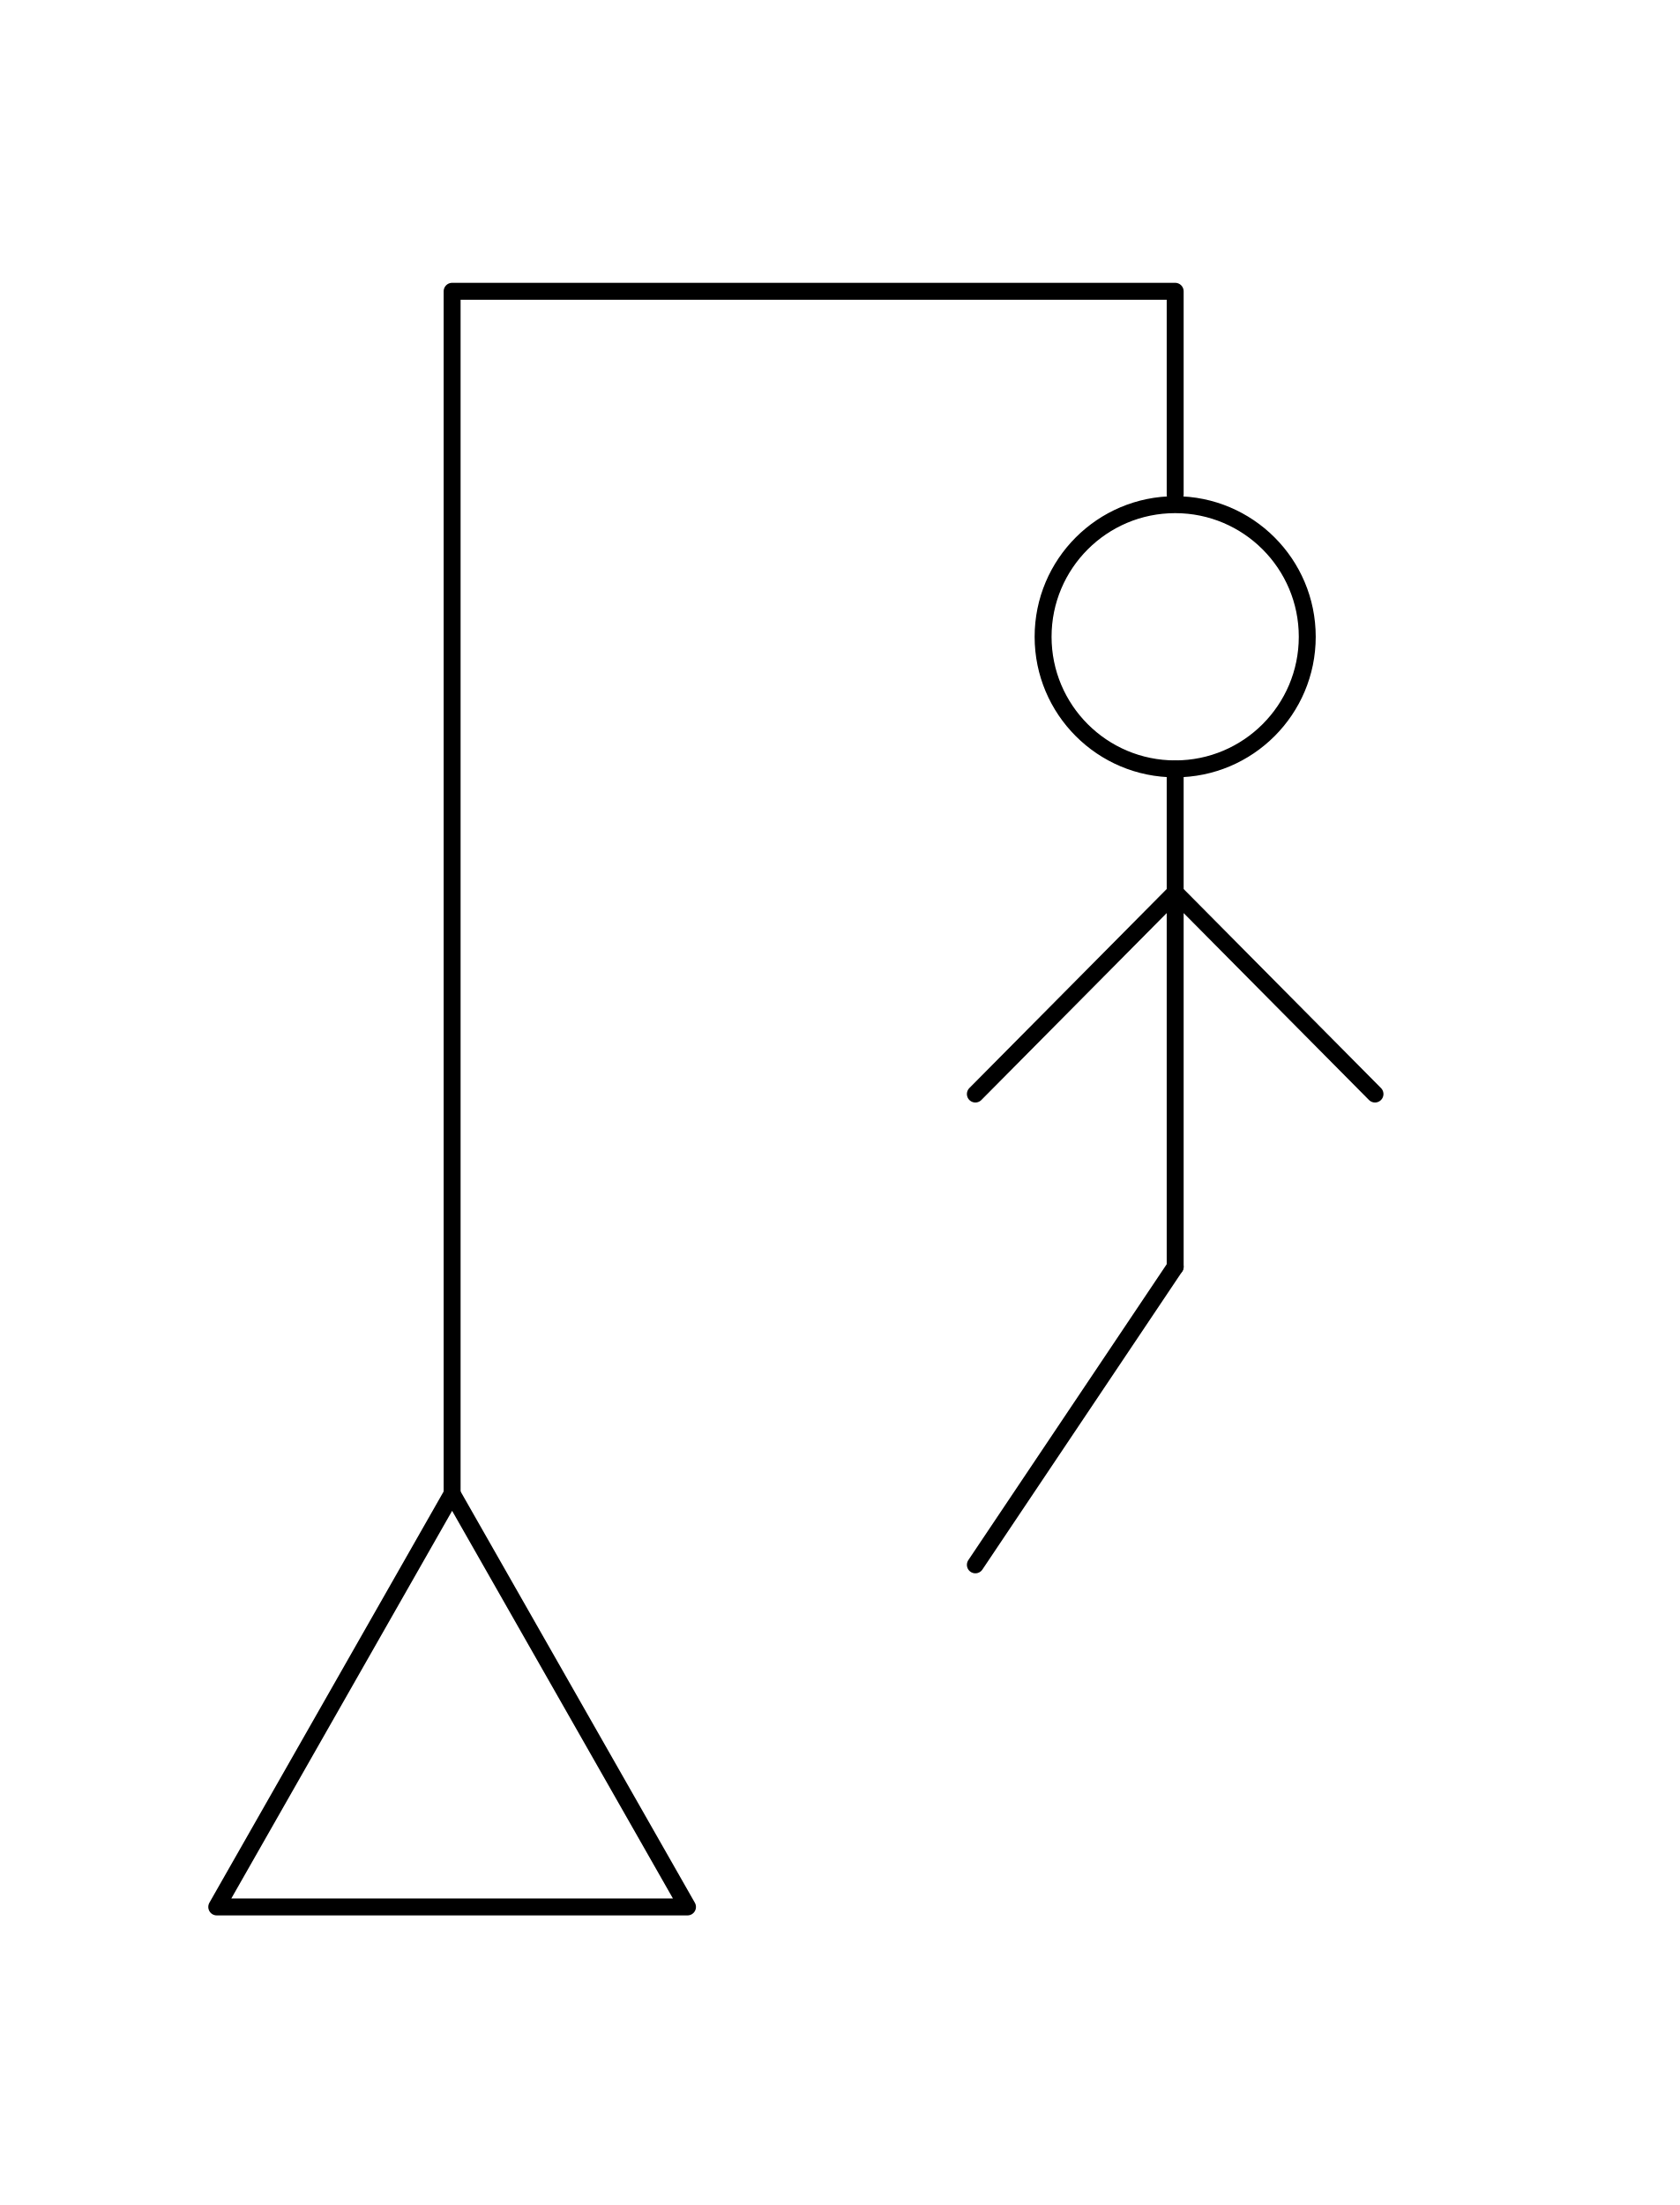
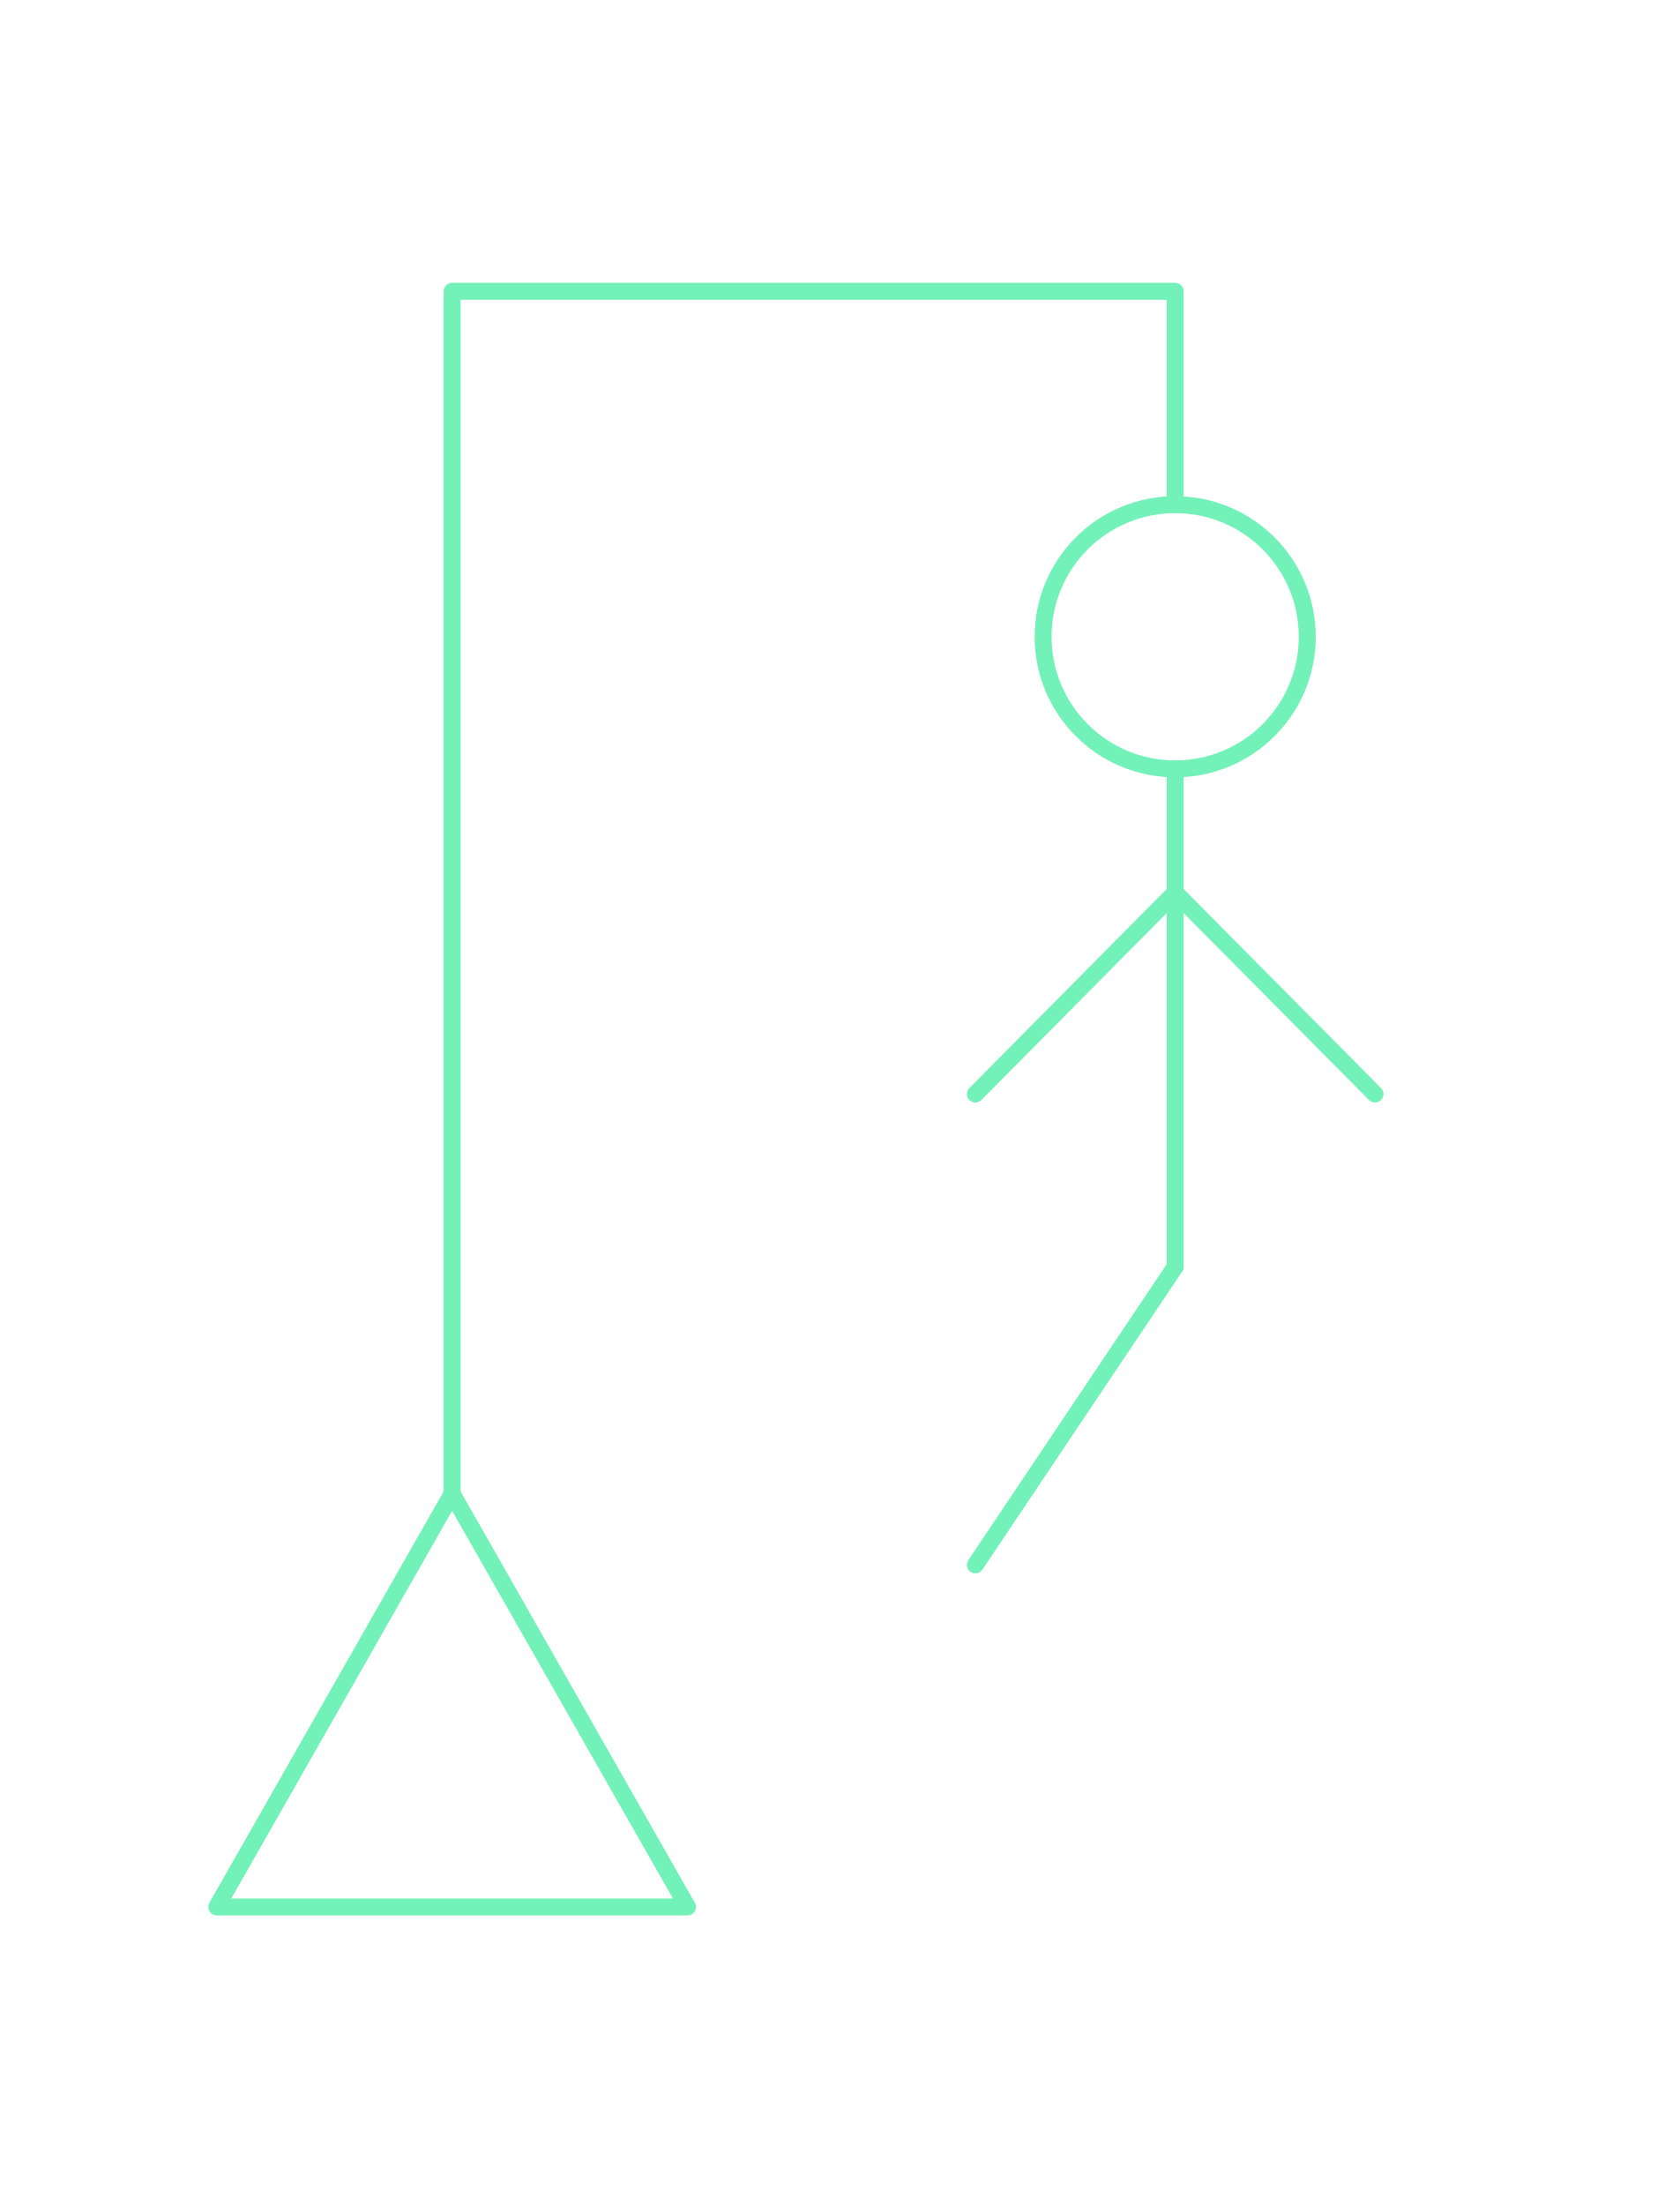
<svg xmlns="http://www.w3.org/2000/svg" width="100%" height="100%" viewBox="0 0 496 651" version="1.1" xml:space="preserve" style="fill-rule:evenodd;clip-rule:evenodd;stroke-linecap:round;stroke-linejoin:round;stroke-miterlimit:1.5;">
-   <path d="M133.5,441L203,563L64,563L133.5,441Z" style="fill:none;stroke:black;stroke-width:5px;" />
-   <path d="M133.5,441L133.5,86L347,86L347,146" style="fill:none;stroke:black;stroke-width:5px;" />
+   <path d="M133.5,441L203,563L64,563L133.5,441Z" style="fill:none;stroke:#72f1b9;stroke-width:5px;" />
+   <path d="M133.5,441L133.5,86L347,86L347,146" style="fill:none;stroke:#72f1b9;stroke-width:5px;" />
  <g transform="matrix(1,0,0,1,-9,-14)">
-     <circle cx="356" cy="202" r="39" style="fill:none;stroke:black;stroke-width:5px;" />
+     <circle cx="356" cy="202" r="39" style="fill:none;stroke:#72f1b9;stroke-width:5px;" />
  </g>
-   <path d="M347,227L347,374L347,263.5L288,323L347,263.5L406,323" style="fill:none;stroke:black;stroke-width:5px;" />
-   <path d="M347,374L288,462" style="fill:none;stroke:black;stroke-width:5px;" />
+   <path d="M347,227L347,374L347,263.5L288,323L347,263.5L406,323" style="fill:none;stroke:#72f1b9;stroke-width:5px;" />
+   <path d="M347,374L288,462" style="fill:none;stroke:#72f1b9;stroke-width:5px;" />
</svg>
